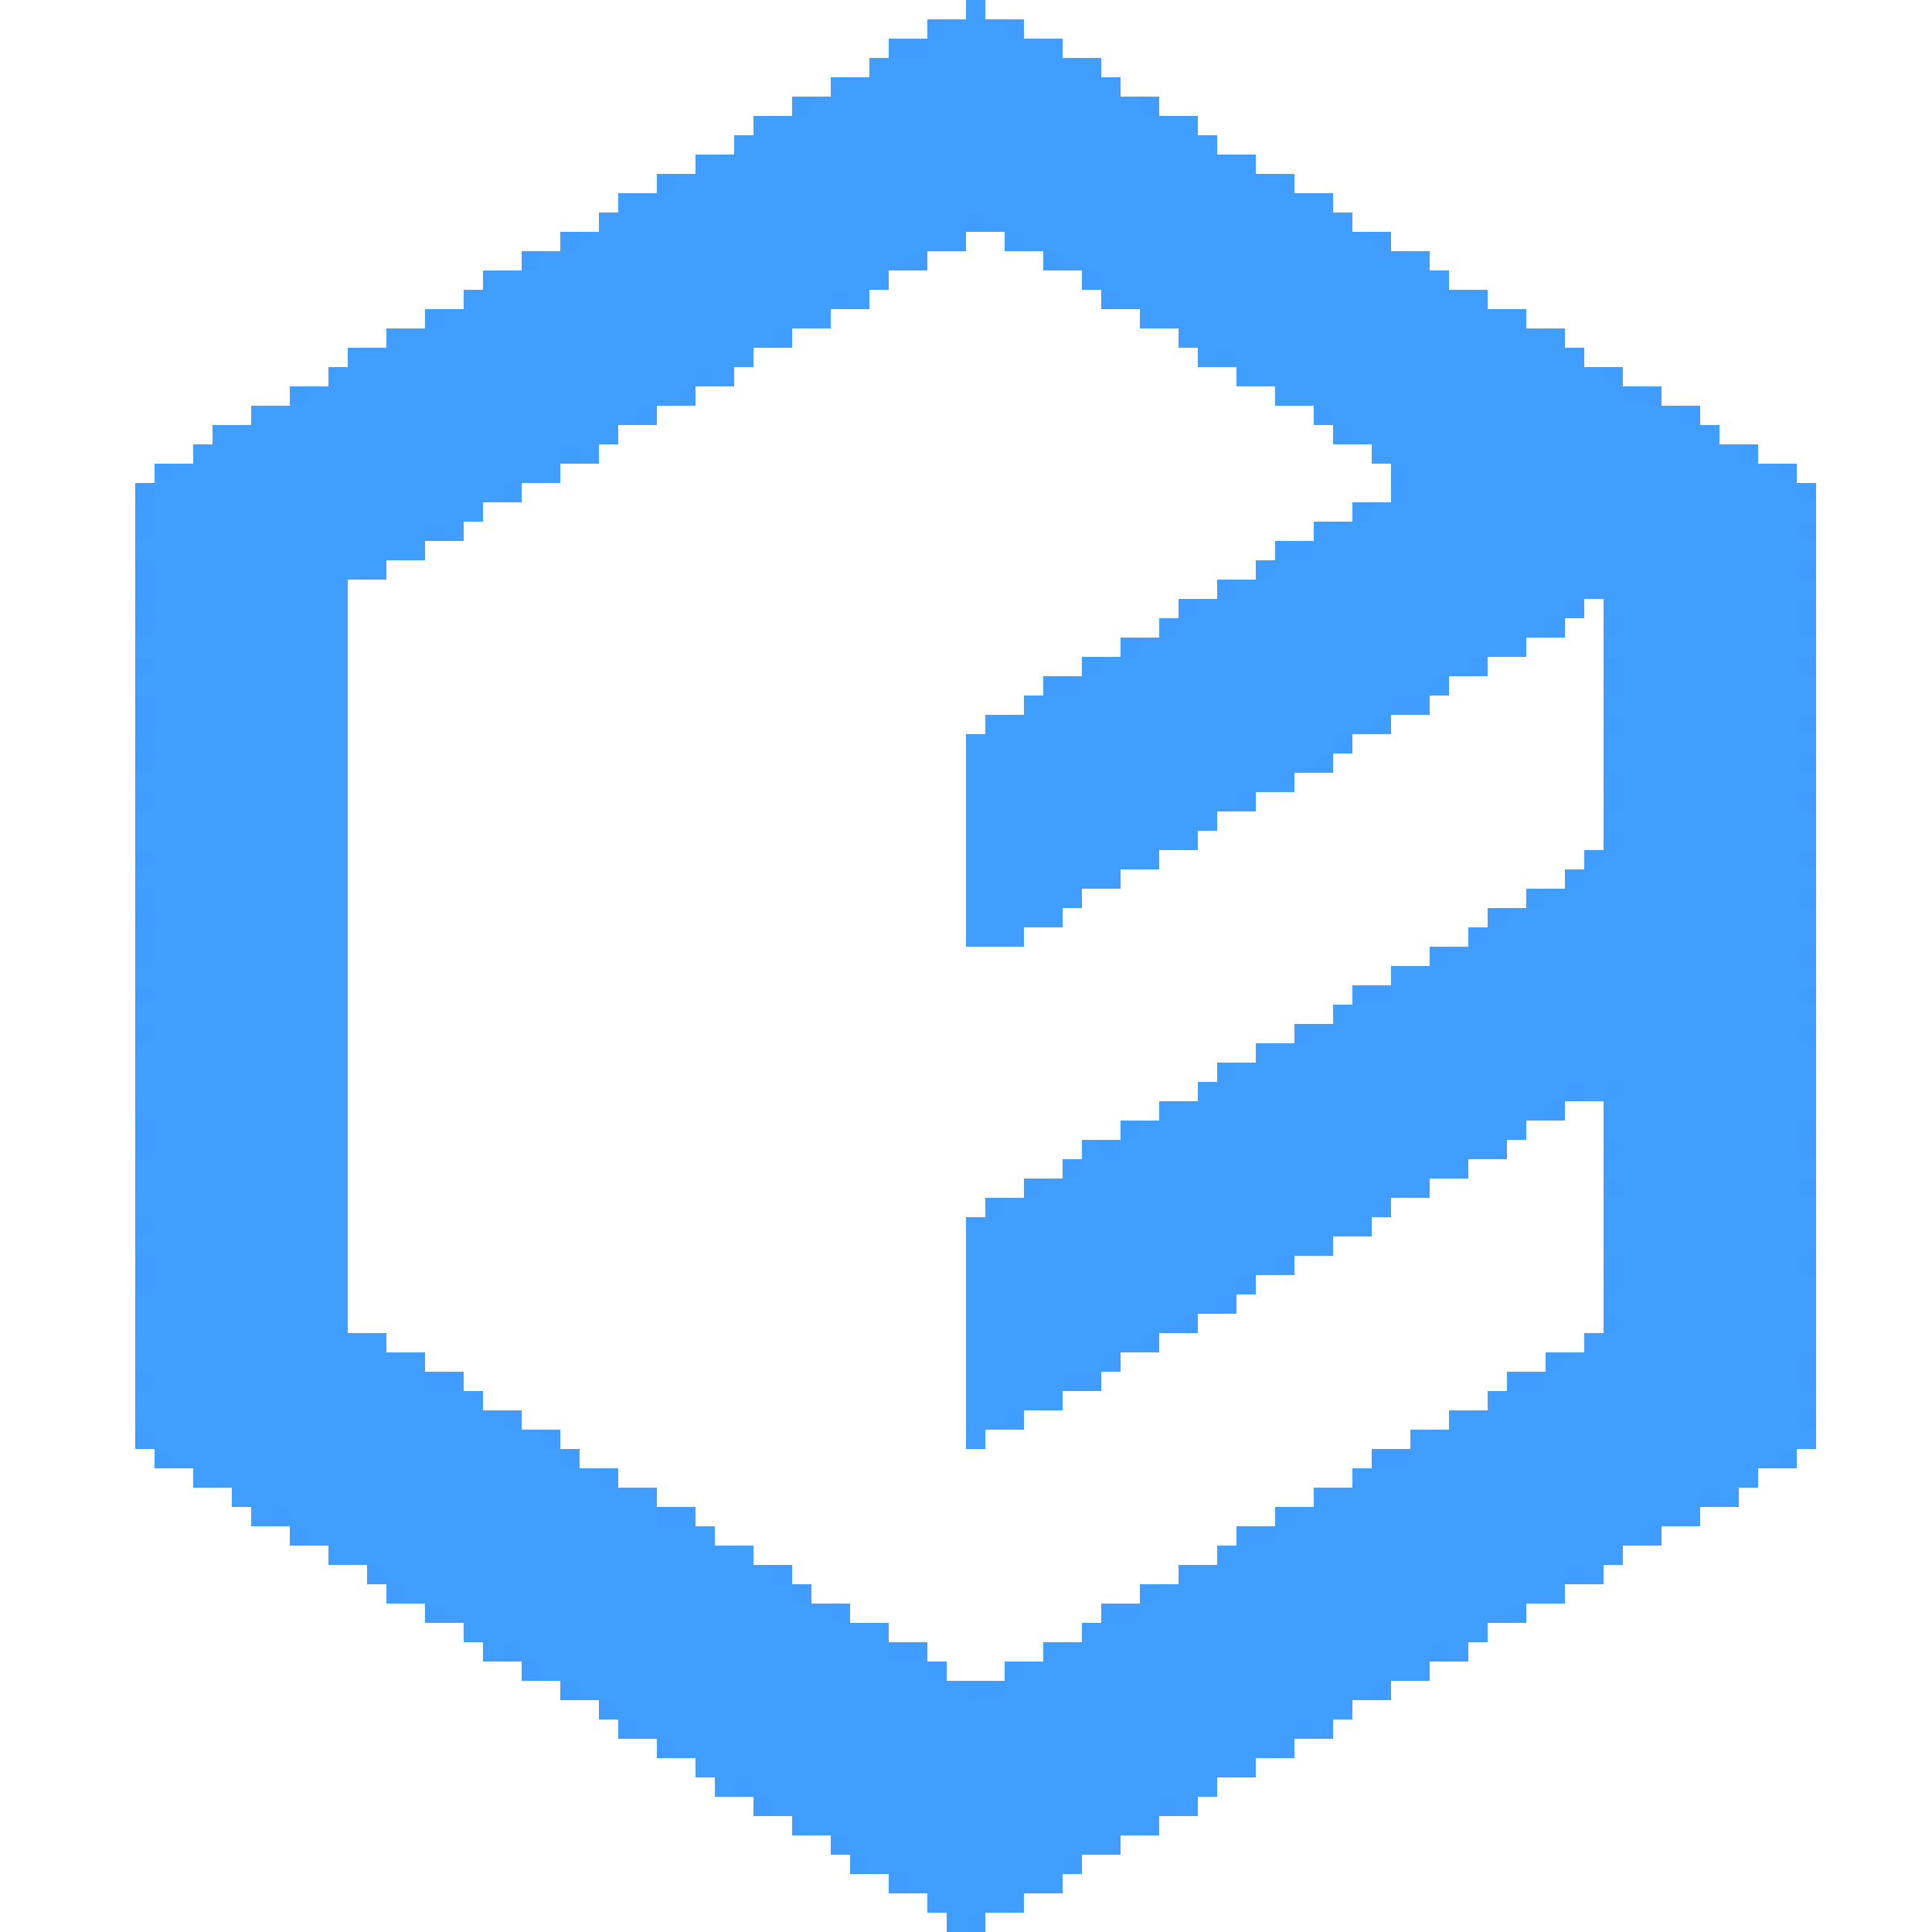
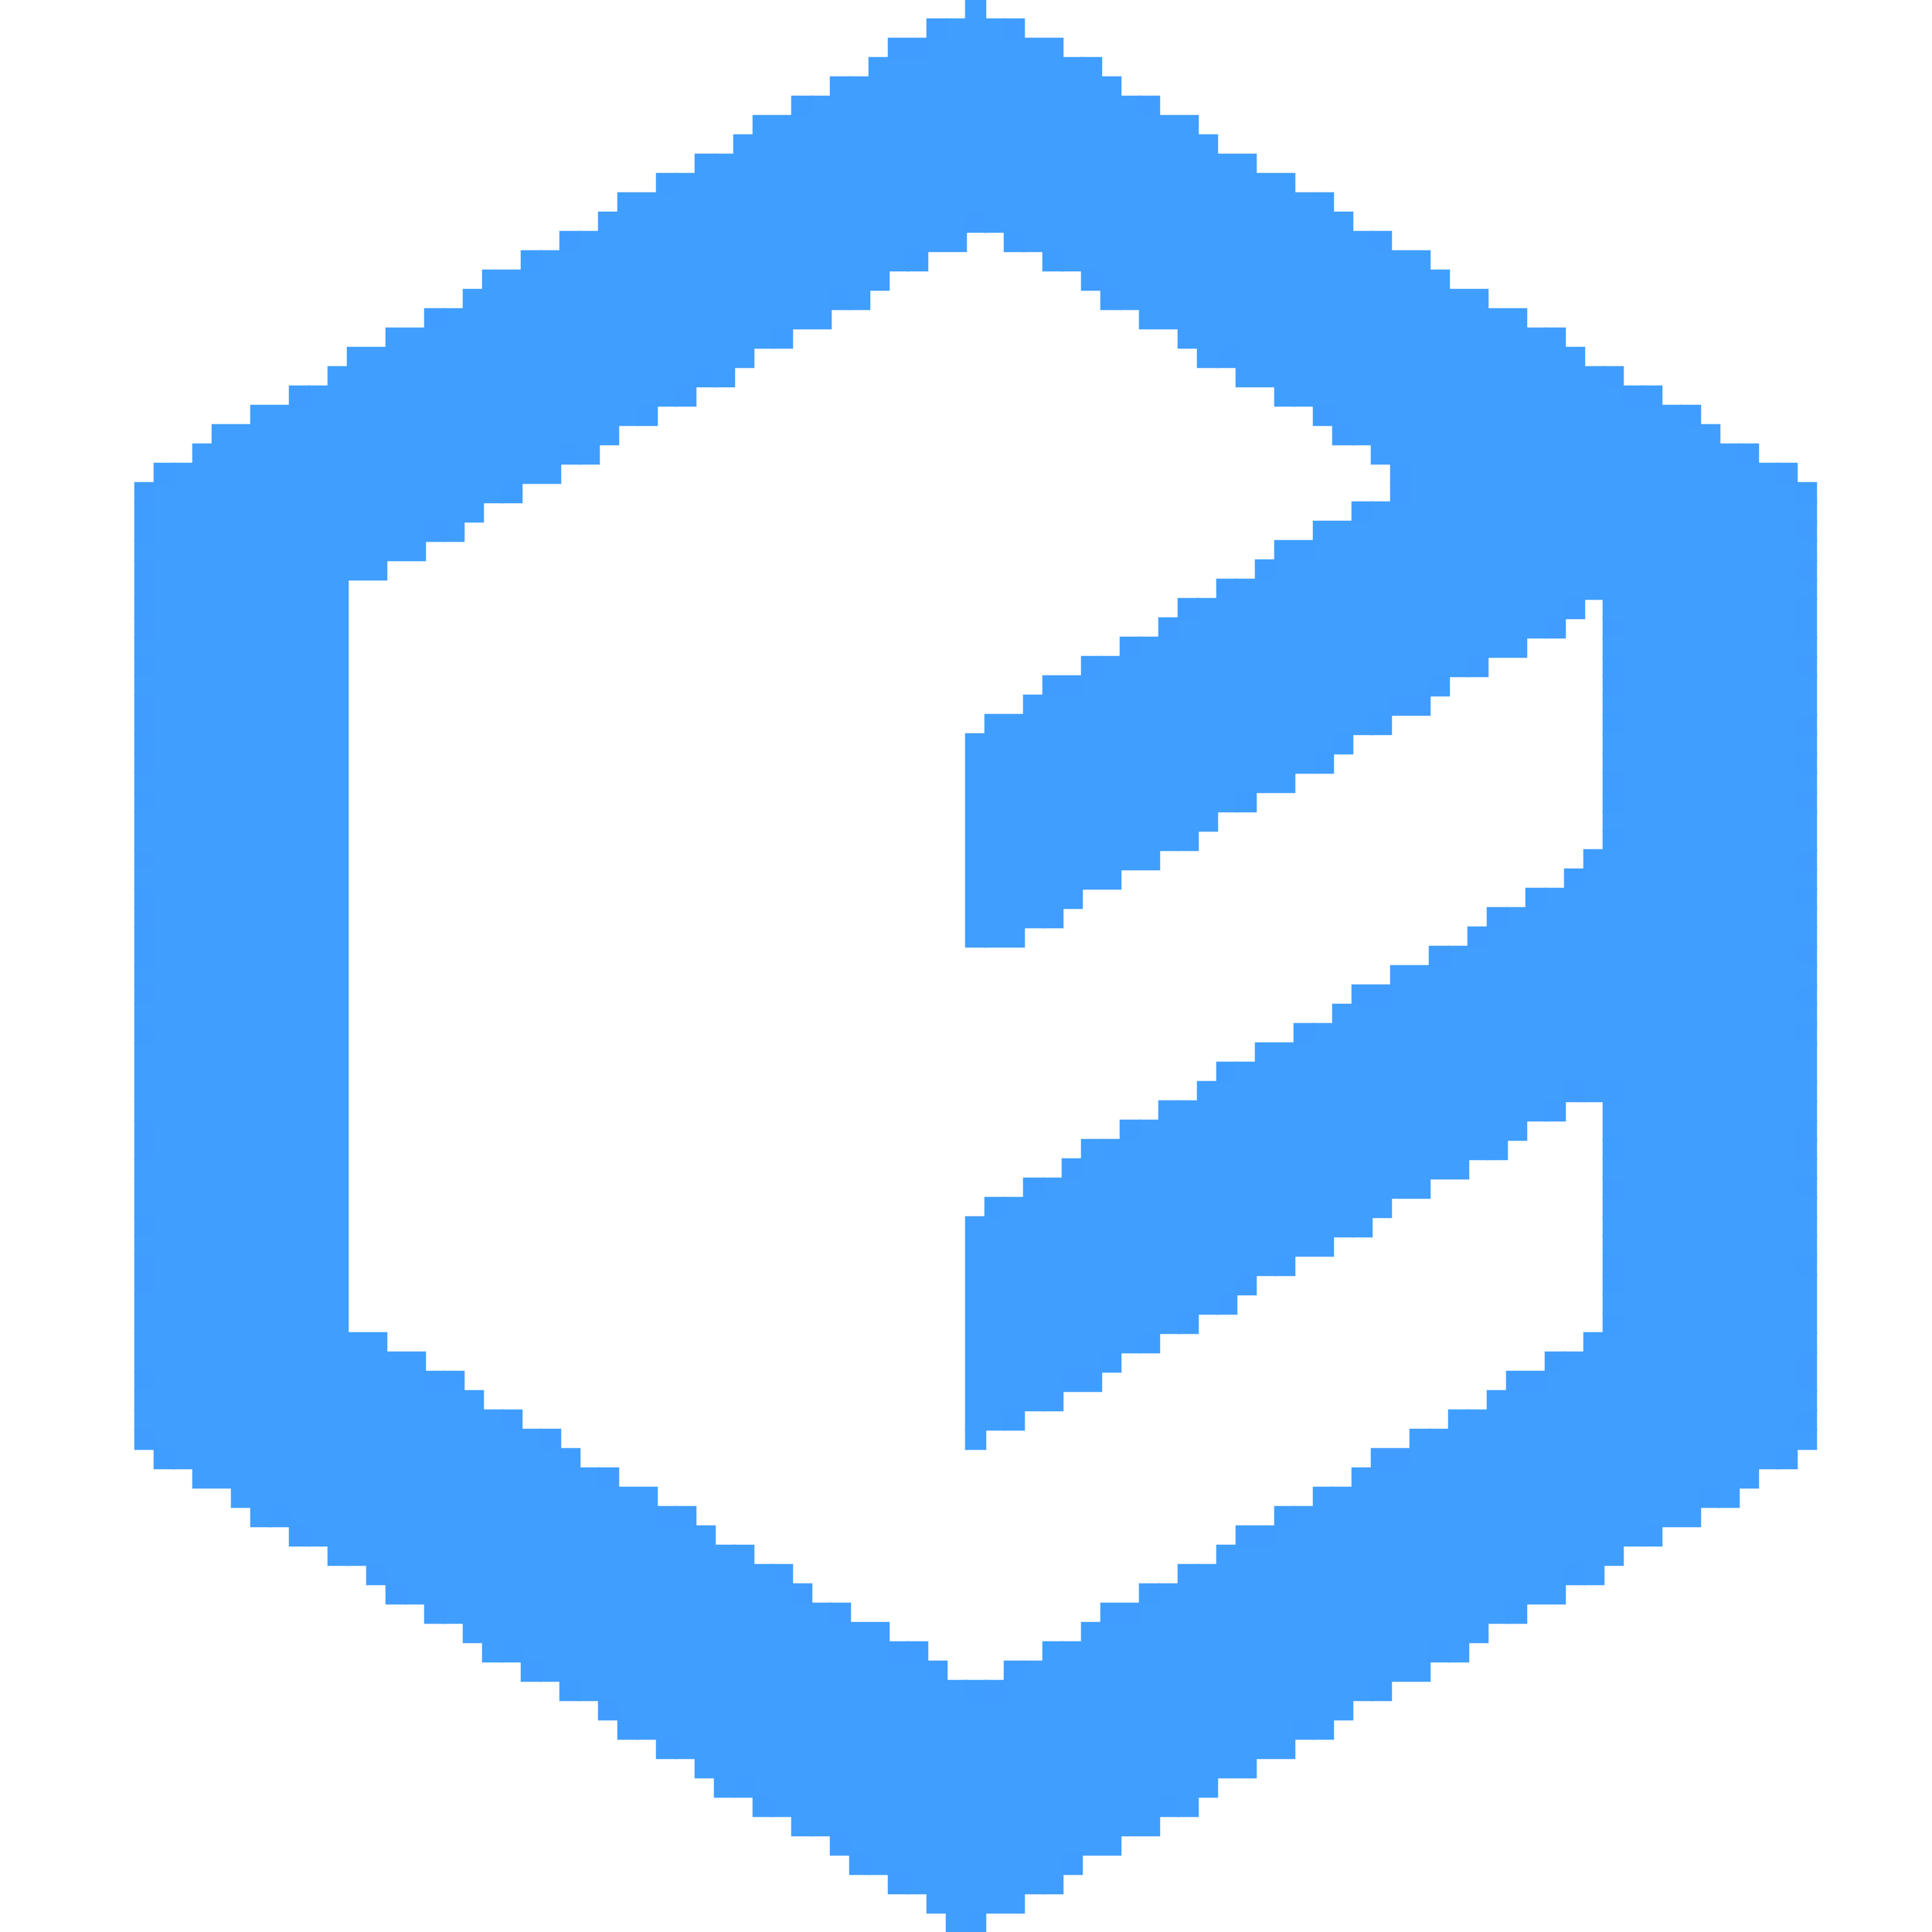
<svg xmlns="http://www.w3.org/2000/svg" viewBox="0 0 100 100">
-   <path fill="#409eff" fill-rule="evenodd" d="M50 0h1v1h1v1h3v1h1v1h1v1h2v1h3v2h3v1h2v1h1v1h2v1h1v1h3v2h3v1h2v1h1v1h1v1h2v1h1v1h2v1h3v1h1v1h2v1h1v1h1v1h-1v3h1v1h-1v2h1v1h-1v4h1v1h-1v1h1v1h-1v4h1v1h-1v2h1v1h-1v3h1v1h-1v3h1v1h-1v3h1v1h-1v2h1v1h-1v2h1v3h-1v5h1v1h-2v1h-1v1h-3v2h-3v1h-1v1h-3v2h-3v1h-1v1h-3v2h-3v1h-1v1h-3v2h-2v1h-2v1h-3v2h-2v1h-3v1h-1v1h-1v1h-5v-1h-1v-1h-2v-1h-1v-1h-2v-1h-2v-1h-1v-1h-3v-1h-1v-1h-2v-1h-1v-1h-2v-1h-2v-1h-1v-1h-3v-1h-1v-1h-2v-1h-1v-1h-2v-1h-2v-1h-1v-1h-3v-1h-2v-1h-1v-1h-1v-1h-1v-1h1v-2h-1v-2h1v-6h-1v-2h1v-4h-1v-3h1v-3h-1v-1h1v-9h-1v-1h1v-6h-1v-1h1v-4h-1v-1h1v-3h1v-1h1v-1h3v-2h3v-1h1v-1h3v-2h3v-1h1v-1h3v-1h1v-1h2v-1h2v-1h2v-1h1v-1h2v-1h1v-1h3v-1h1v-1h2v-1h1v-1h3v-1h1v-1h1zm1 11h-1v2h-3v1h-1v1h-3v2h-3v1h-1v1h-3v1h-1v1h-2v1h-1v1h-3v2h-3v1h-1v1h-1v1h-1v-1h-1v2h-2v1h-2v39h2v1h2v2h3v1h1v1h2v1h1v1h2v1h3v2h3v1h1v1h1v1h2v1h2v1h3v2h2v1h2v1h2v-1h1v-1h2v-1h1v-1h3v-1h1v-1h2v-1h1v-1h3v-1h1v-1h2v-1h1v-1h3v-1h1v-1h2v-1h1v-1h3v-1h1v-1h2v-1h1v-4h-1v-1h1v-1h-1v-1h1v-3h-1v-2h-1v-1h-1v1h-1v1h-1v1h-2v1h-1v1h-2v1h-2v1h-2v1h-1v1h-3v1h-2v1h-2v1h-1v1h-2v1h-2v1h-2v1h-1v1h-2v1h-1v-11h1v-1h2v-1h2v-1h2v-1h1v-1h2v-1h1v-1h3v-2h3v-1h1v-1h3v-2h3v-1h2v-1h1v-1h2v-1h2v-1h2v-2h-1v-1h1v-2h-1v-1h1v-2h-1v-1h1v-5h-3v1h-2v2h-3v1h-2v1h-2v1h-1v1h-2v1h-2v2h-3v1h-1v1h-1v1h-1v-1h-1v2h-2v1h-3v1h-1v1h-1v1h-2v-12h2v-1h3v-1h1v-1h2v-1h2v-1h1v-1h2v-1h2v-1h2v-2h3v-1h2v-2h-2v-1h-1v-1h-1v-1h-2v-1h-3v-2h-2v-1h-3v-1h-1v-1h-1v-1h-2v-1h-2v-1h-1v-1zm33 45h-1v1h1zm-33 18v1h-1v-1z" />
-   <path fill="#3f9dff" fill-rule="evenodd" d="M48 1h1v1h-1zm-7 4h1v1h-1zm-7 4h1v1h-1zm18 3h1v1h-1zm-25 1h1v1h-1zm20 0h1v1h-1zm7 0h1v1h-1zm-11 2h1v1h-1zm-3 2h1v1h-1zm23 1h1v1h-1zm-27 1h1v1h-1zm49 1h1v1h-1zm-52 1h1v1h-1zm54 0h1v1h-1zm-58 2h1v1h-1zm-21 1h1v1h-1zm64 0h1v1h-1zm-46 1h1v1h-1zm67 0h1v1h-1zm-86 1h1v2h-1zm63 0h1v1h-1zm-4 2h2v1h-2zm0 1v1h-1v-1zm-59 2h1v1h-1zm86 0h1v2h-1zm-86 3h1v1h-1zm76 0h1v1h-1zm-9 1h1v1h-1zm-3 2h1v1h-1zm12 0h1v1h-1zm-76 1h1v1h-1zm62 0h1v1h-1zm0 1v1h-1v-1zm24 0h1v1h-1zm-86 2h1v1h-1zm57 0h1v1h-1zm19 0h1v1h-1zm0 2h1v1h-1zm0 1v1h-1v-1zm-1 1v1h-1v-1zm-75 1h1v1h-1zm72 0h1v1h-1zm14 0h1v1h-1zm-86 2h1v2h-1zm86 3h1v1h-1zm-86 2h1v1h-1zm86 0h1v1h-1zm-30 2h1v1h-1zm20 1h1v1h-1zm-3 1h1v1h-1zm-22 1h1v1h-1zm0 1v1h-1v-1zm35-1h1v1h-1zm-10 1h1v1h-1zm-30 2h1v1h-1zm40 0h1v1h-1zm-42 1h1v1h-1zm-44 1h1v1h-1zm59 2h1v1h-1zm27 0h1v1h-1zm-10 1h1v1h-1zm-22 2h1v1h-1zm22 0h1v1h-1zm-24 1h1v1h-1zm-2 1h1v1h-1zm23 0h1v1h-1zm-73 1h1v1h-1zm16 0h1v1h-1zm29 2h1v1h-1zm41 0h1v1h-1zm-85 2h1v1h-1zm21 0h1v1h-1zm63 0h1v1h-1zm-4 2h1v1h-1zm-74 1h1v1h-1zm21 0h1v1h-1zm31 0h1v1h-1zm19 1h1v1h-1zm-4 2h1v1h-1zm-22 1h1v1h-1zm19 1h1v1h-1zm-52 2h1v1h-1zm21 0h1v1h-1zm1 1h1v1h-1zm26-1h1v1h-1zm-22 1h1v1h-1zm-23 1h1v1h-1zm21 0h1v1h-1zm21 0h1v1h-1zm-4 2h1v1h-1zm-29 3h1v1h-1zm22 1h1v1h-1zm-5 3h1v1h-1zm-5 3h1v1h-1z" />
-   <path fill="#409dff" fill-rule="evenodd" d="M52 1h1v1h-1zm-6 1h2v1h-2zm13 3h1v1h-1zm-9 6h1v1h-1zm-21 1h1v1h-1zm42 0h1v1h-1zm-15 2h1v1h-1zm1 1h1v1h-1zm-35 1h1v1h-1zm61 3h1v1h-1zm1 1h1v1h-1zm-69 0h1v1h-1zm20 0h1v1h-1zm33 1h1v1h-1zm1 1h1v1h-1zm21 1h1v1h-1zm2 1h1v1h-1zm-85 1h1v1h-1zm65 0h1v1h-1zm-50 2h1v1h-1zm71 0h1v1h-1zm-86 2h1v2h-1zm86 0h1v1h-1zm-30 1h1v1h-1zm-2 1h1v1h-1zm0 1v1h-1v-1zm20-1h1v1h-1zm0 1v1h-1v-1zm-74 0h1v1h-1zm76 0h1v1h-1zm-25 1h1v1h-1zm-2 1h1v1h-1zm0 1v1h-2v-1zm20-1h1v1h-1zm17 0h1v1h-1zm-10 1h1v1h-1zm-76 1h1v2h-1zm65 0h2v1h-2zm21 1h1v1h-1zm-86 2h1v1h-1zm76 1h1v1h-1zm10 1h1v1h-1zm-86 3h1v1h-1zm86 0h1v1h-1zm-86 3h1v1h-1zm70 0h1v1h-1zm0 1v1h-1v-1zm-3 1h1v1h-1zm19 0h1v1h-1zm-86 2h1v1h-1zm63 0h2v1h-2zm-3 2h1v1h-1zm14 3h1v1h-1zm-74 2h1v2h-1zm86 1h1v1h-1zm-38 1h1v1h-1zm28 1h1v1h-1zm-76 4h1v2h-1zm76 0h1v1h-1zm-19 1h1v1h-1zm0 1v1h-1v-1zm29 3h1v2h-1zm-71 1h1v1h-1zm33 0h2v1h-2zm23 0h2v1h-2zm-52 2h1v1h-1zm-19 1h1v1h-1zm21 0h1v1h-1zm43 1h2v1h-2zm-40 1h1v1h-1zm3 2h1v1h-1zm-19 1h1v1h-1zm49 0h2v1h-2zm-45 2h1v1h-1zm1 1h1v1h-1zm20-1h1v1h-1zm1 1h1v1h-1zm-19 1h1v1h-1zm21 0h1v1h-1zm14 0h2v1h-2zm-11 2h1v1h-1zm-19 1h1v1h-1zm24 1h1v1h-1zm-20 1h1v1h-1zm1 1h1v1h-1zm2 1h1v1h-1zm5 3h1v1h-1zm4 2h1v1h-1zm1 1h1v1h-1zm2 1h1v1h-1z" />
-   <path fill="#3f9eff" fill-rule="evenodd" d="M56 3h1v1h-1zm1 1h1v1h-1zm-14 0h1v1h-1zm-4 2h2v1h-2zm23 1h1v1h-1zm-26 1h1v1h-1zm-4 2h2v1h-2zm0 1v1h-1v-1zm36-1h1v1h-1zm-17 1h1v1h-1zm-26 3h2v1h-2zm49 0h1v1h-1zm-30 1h1v1h-1zm17 2h1v1h-1zm1 1h1v1h-1zm18-1h1v1h-1zm1 1h1v1h-1zm-63 0h2v1h-2zm19 1h1v1h-1zm29 1h1v1h-1zm20 1h1v1h-1zm-75 1h2v1h-2zm19 1h1v1h-1zm63 5h1v1h-1zm-10 3h1v1h-1zm-4 1h1v1h-1zm4 1h1v1h-1zm-76 2h1v1h-1zm86 0h1v2h-1zm-43 3h1v11h-1zm33 0h1v1h-1zm-16 1h1v1h-1zm-60 3h1v2h-1zm86 0h1v2h-1zm-33 1h1v1h-1zm23 1h1v1h-1zm-76 1h1v1h-1zm48 1h1v1h-1zm0 1v1h-1v-1zm38 0h1v1h-1zm0 3h1v1h-1zm-86 2h1v1h-1zm86 2h1v2h-1zm-29 1h1v1h-1zm-57 2h1v1h-1zm53 0h1v1h-1zm33 0h1v1h-1zm-37 2h1v1h-1zm21 0h1v1h-1zm-70 1h1v1h-1zm76 0h1v1h-1zm10 2h1v1h-1zm-43 1h1v11h-1zm20 0h1v1h-1zm13 0h1v1h-1zm-76 1h1v1h-1zm86 0h1v1h-1zm-86 3h1v2h-1zm55 0h1v1h-1zm21 0h1v1h-1zm-1 2h1v1h-1zm11 0h1v1h-1zm-86 3h1v1h-1zm47 0h1v1h-1zm39 0h1v1h-1zm-18 1h1v1h-1zm-2 1h1v1h-1zm-5 3h1v1h-1zm21 0h1v1h-1zm-76 1h1v1h-1zm4 2h1v1h-1zm21 0h1v1h-1zm1 1h1v1h-1zm22 0h1v1h-1zm21 0h1v1h-1zm-57 4h1v1h-1zm29 0h1v1h-1zm21 0h1v1h-1zm-7 4h1v1h-1zm-31 3h1v1h-1zm24 1h1v1h-1zm-20 1h1v1h-1zm13 3h1v1h-1zm-5 2h1v1h-1z" />
+   <path fill="#409eff" fill-rule="evenodd" stroke="#409eff" stroke-width=".1" d="M50 0h1v1h1v1h3v1h1v1h1v1h2v1h3v2h3v1h2v1h1v1h2v1h1v1h3v2h3v1h2v1h1v1h1v1h2v1h1v1h2v1h3v1h1v1h2v1h1v1h1v1h-1v3h1v1h-1v2h1v1h-1v4h1v1h-1v1h1v1h-1v4h1v1h-1v2h1v1h-1v3h1v1h-1v3h1v1h-1v3h1v1h-1v2h1v1h-1v2h1v3h-1v5h1v1h-2v1h-1v1h-3v2h-3v1h-1v1h-3v2h-3v1h-1v1h-3v2h-3v1h-1v1h-3v2h-2v1h-2v1h-3v2h-2v1h-3v1h-1v1h-1v1h-5v-1h-1v-1h-2v-1h-1v-1h-2v-1h-2v-1h-1v-1h-3v-1h-1v-1h-2v-1h-1v-1h-2v-1h-2v-1h-1v-1h-3v-1h-1v-1h-2v-1h-1v-1h-2v-1h-2v-1h-1v-1h-3v-1h-2v-1h-1v-1h-1v-1h-1v-1h1v-2h-1v-2h1v-6h-1v-2h1v-4h-1v-3h1v-3h-1v-1h1v-9h-1v-1h1v-6h-1v-1h1v-4h-1v-1h1v-3h1v-1h1v-1h3v-2h3v-1h1v-1h3v-2h3v-1h1v-1h3v-1h1v-1h2v-1h2v-1h2v-1h1v-1h2v-1h1v-1h3v-1h1v-1h2v-1h1v-1h3v-1h1v-1h1zm1 11h-1v2h-3v1h-1v1h-3v2h-3v1h-1v1h-3v1h-1v1h-2v1h-1v1h-3v2h-3v1h-1v1h-1v1h-1v-1h-1v2h-2v1h-2v39h2v1h2v2h3v1h1v1h2v1h1v1h2v1h3v2h3v1h1v1h1v1h2v1h2v1h3v2h2v1h2v1h2v-1h1v-1h2v-1h1v-1h3v-1h1v-1h2v-1h1v-1h3v-1h1v-1h2v-1h1v-1h3v-1h1v-1h2v-1h1v-1h3v-1h1v-1h2v-1h1v-4h-1v-1h1v-1h-1v-1h1v-3h-1v-2h-1v-1h-1v1h-1v1h-1v1h-2v1h-1v1h-2v1h-2v1h-2v1h-1v1h-3v1h-2v1h-2v1h-1v1h-2v1h-2v1h-2v1h-1v1h-2v1h-1v-11h1v-1h2v-1h2v-1h2v-1h1v-1h2v-1h1v-1h3v-2h3v-1h1v-1h3v-2h3v-1h2v-1h1v-1h2v-1h2v-1h2v-2h-1v-1h1v-2h-1v-1h1v-2h-1v-1h1v-5h-3v1h-2v2h-3v1h-2v1h-2v1h-1v1h-2v1h-2v2h-3v1h-1v1h-1v1h-1v-1h-1v2h-2v1h-3v1h-1v1h-1v1h-2v-12h2v-1h3v-1h1v-1h2v-1h2v-1h1v-1h2v-1h2v-1h2v-2h3v-1h2v-2h-2v-1h-1v-1h-1v-1h-2v-1h-3v-2h-2v-1h-3v-1h-1v-1h-1v-1h-2v-1h-2v-1h-1v-1zm33 45h-1v1h1zm-33 18v1h-1v-1z" />
+   <path fill="#3f9dff" fill-rule="evenodd" stroke="#3f9dff" stroke-width=".1" d="M48 1h1v1h-1zm-7 4h1v1h-1zm-7 4h1v1h-1zm18 3h1v1h-1zm-25 1h1v1h-1zm20 0h1v1h-1zm7 0h1v1h-1zm-11 2h1v1h-1zm-3 2h1v1h-1zm23 1h1v1h-1zm-27 1h1v1h-1zm49 1h1v1h-1zm-52 1h1v1h-1zm54 0h1v1h-1zm-58 2h1v1h-1zm-21 1h1v1h-1zm64 0h1v1h-1zm-46 1h1v1h-1zm67 0h1v1h-1zm-86 1h1v2h-1zm63 0h1v1h-1zm-4 2h2v1h-2zm0 1v1h-1v-1zm-59 2h1v1h-1zm86 0h1v2h-1zm-86 3h1v1h-1zm76 0h1v1h-1zm-9 1h1v1h-1zm-3 2h1v1h-1zm12 0h1v1h-1zm-76 1h1v1h-1zm62 0h1v1h-1zm0 1v1h-1v-1zm24 0h1v1h-1zm-86 2h1v1h-1zm57 0h1v1h-1zm19 0h1v1h-1zm0 2h1v1h-1zm0 1v1h-1v-1zm-1 1v1h-1v-1zm-75 1h1v1h-1zm72 0h1v1h-1zm14 0h1v1h-1zm-86 2h1v2h-1zm86 3h1v1h-1zm-86 2h1v1h-1zm86 0h1v1h-1zm-30 2h1v1h-1zm20 1h1v1h-1zm-3 1h1v1h-1zm-22 1h1v1h-1zm0 1v1h-1v-1zm35-1h1v1h-1zm-10 1h1v1h-1zm-30 2h1v1h-1zm40 0h1v1h-1zm-42 1h1v1h-1zm-44 1h1v1h-1zm59 2h1v1h-1zm27 0h1v1h-1zm-10 1h1v1h-1zm-22 2h1v1h-1zm22 0h1v1h-1zm-24 1h1v1h-1zm-2 1h1v1h-1zm23 0h1v1h-1zm-73 1h1v1h-1zm16 0h1v1h-1zm29 2h1v1h-1zm41 0h1v1h-1zm-85 2h1v1h-1zm21 0h1v1h-1zm63 0h1v1h-1zm-4 2h1v1h-1zm-74 1h1v1h-1zm21 0h1v1h-1zm31 0h1v1h-1zm19 1h1v1h-1zm-4 2h1v1h-1zm-22 1h1v1h-1zm19 1h1v1h-1zm-52 2h1v1h-1zm21 0h1v1h-1zm1 1h1v1h-1zm26-1h1v1h-1zm-22 1h1v1h-1zm-23 1h1v1h-1zm21 0h1v1h-1zm21 0h1v1h-1zm-4 2h1v1h-1zm-29 3h1v1h-1zm22 1h1v1h-1zm-5 3h1v1h-1zm-5 3h1v1h-1z" />
+   <path fill="#409dff" fill-rule="evenodd" stroke="#409dff" stroke-width=".1" d="M52 1h1v1h-1zm-6 1h2v1h-2zm13 3h1v1h-1zm-9 6h1v1h-1zm-21 1h1v1h-1zm42 0h1v1h-1zm-15 2h1v1h-1zm1 1h1v1h-1zm-35 1h1v1h-1zm61 3h1v1h-1zm1 1h1v1h-1zm-69 0h1v1h-1zm20 0h1v1h-1zm33 1h1v1h-1zm1 1h1v1h-1zm21 1h1v1h-1zm2 1h1v1h-1zm-85 1h1v1h-1zm65 0h1v1h-1zm-50 2h1v1h-1zm71 0h1v1h-1zm-86 2h1v2h-1zm86 0h1v1h-1zm-30 1h1v1h-1zm-2 1h1v1h-1zm0 1v1h-1v-1zm20-1h1v1h-1zm0 1v1h-1v-1zm-74 0h1v1h-1zm76 0h1v1h-1zm-25 1h1v1h-1zm-2 1h1v1h-1zm0 1v1h-2v-1zm20-1h1v1h-1zm17 0h1v1h-1zm-10 1h1v1h-1zm-76 1h1v2h-1zm65 0h2v1h-2zm21 1h1v1h-1zm-86 2h1v1h-1zm76 1h1v1h-1zm10 1h1v1h-1zm-86 3h1v1h-1zm86 0h1v1h-1zm-86 3h1v1h-1zm70 0h1v1h-1zm0 1v1h-1v-1zm-3 1h1v1h-1zm19 0h1v1h-1zm-86 2h1v1h-1zm63 0h2v1h-2zm-3 2h1v1h-1zm14 3h1v1h-1zm-74 2h1v2h-1zm86 1h1v1h-1zm-38 1h1v1h-1zm28 1h1v1h-1zm-76 4h1v2h-1zm76 0h1v1h-1zm-19 1h1v1h-1zm0 1v1h-1v-1zm29 3h1v2h-1zm-71 1h1v1h-1zm33 0h2v1h-2zm23 0h2v1h-2zm-52 2h1v1h-1zm-19 1h1v1h-1zm21 0h1v1h-1zm43 1h2v1h-2zm-40 1h1v1h-1zm3 2h1v1h-1zm-19 1h1v1h-1zm49 0h2v1h-2zm-45 2h1v1h-1zm1 1h1v1h-1zm20-1h1v1h-1zm1 1h1v1h-1zm-19 1h1v1h-1zm21 0h1v1h-1zm14 0h2v1h-2zm-11 2h1v1h-1zm-19 1h1v1h-1zm24 1h1v1h-1zm-20 1h1v1h-1zm1 1h1v1h-1zm2 1h1v1h-1zm5 3h1v1h-1zm4 2h1v1h-1zm1 1h1v1h-1zm2 1h1v1h-1z" />
+   <path fill="#3f9eff" fill-rule="evenodd" stroke="#3f9eff" stroke-width=".1" d="M56 3h1v1h-1zm1 1h1v1h-1zm-14 0h1v1h-1zm-4 2h2v1h-2zm23 1h1v1h-1zm-26 1h1v1h-1zm-4 2h2v1h-2zm0 1v1h-1v-1zm36-1h1v1h-1zm-17 1h1v1h-1zm-26 3h2v1h-2zm49 0h1v1h-1zm-30 1h1v1h-1zm17 2h1v1h-1zm1 1h1v1h-1zm18-1h1v1h-1zm1 1h1v1h-1zm-63 0h2v1h-2zm19 1h1v1h-1zm29 1h1v1h-1zm20 1h1v1h-1zm-75 1h2v1h-2zm19 1h1v1h-1zm63 5h1v1h-1zm-10 3h1v1h-1zm-4 1h1v1h-1zm4 1h1v1h-1zm-76 2h1v1h-1zm86 0h1v2h-1zm-43 3h1v11h-1zm33 0h1v1h-1zm-16 1h1v1h-1zm-60 3h1v2h-1zm86 0h1v2h-1zm-33 1h1v1h-1zm23 1h1v1h-1zm-76 1h1v1h-1zm48 1h1v1h-1zm0 1v1h-1v-1zm38 0h1v1h-1zm0 3h1v1h-1zm-86 2h1v1h-1zm86 2h1v2h-1zm-29 1h1v1h-1zm-57 2h1v1h-1zm53 0h1v1h-1zm33 0h1v1h-1zm-37 2h1v1h-1zm21 0h1v1h-1zm-70 1h1v1h-1zm76 0h1v1h-1zm10 2h1v1h-1zm-43 1h1v11h-1zm20 0h1v1h-1zm13 0h1v1h-1zm-76 1h1v1h-1zm86 0h1v1h-1zm-86 3h1v2h-1zm55 0h1v1h-1zm21 0h1v1h-1zm-1 2h1v1h-1zm11 0h1v1h-1zm-86 3h1v1h-1zm47 0h1v1h-1zm39 0h1v1h-1zm-18 1h1v1h-1zm-2 1h1v1h-1zm-5 3h1v1h-1zm21 0h1v1h-1zm-76 1h1v1h-1zm4 2h1v1h-1zm21 0h1v1h-1zm1 1h1v1h-1zm22 0h1v1h-1zm21 0h1v1h-1zm-57 4h1v1h-1zm29 0h1v1h-1zm21 0h1v1h-1zm-7 4h1v1h-1zm-31 3h1v1h-1zm24 1h1v1h-1zm-20 1h1v1h-1zm13 3h1v1h-1zm-5 2h1v1h-1z" />
</svg>
